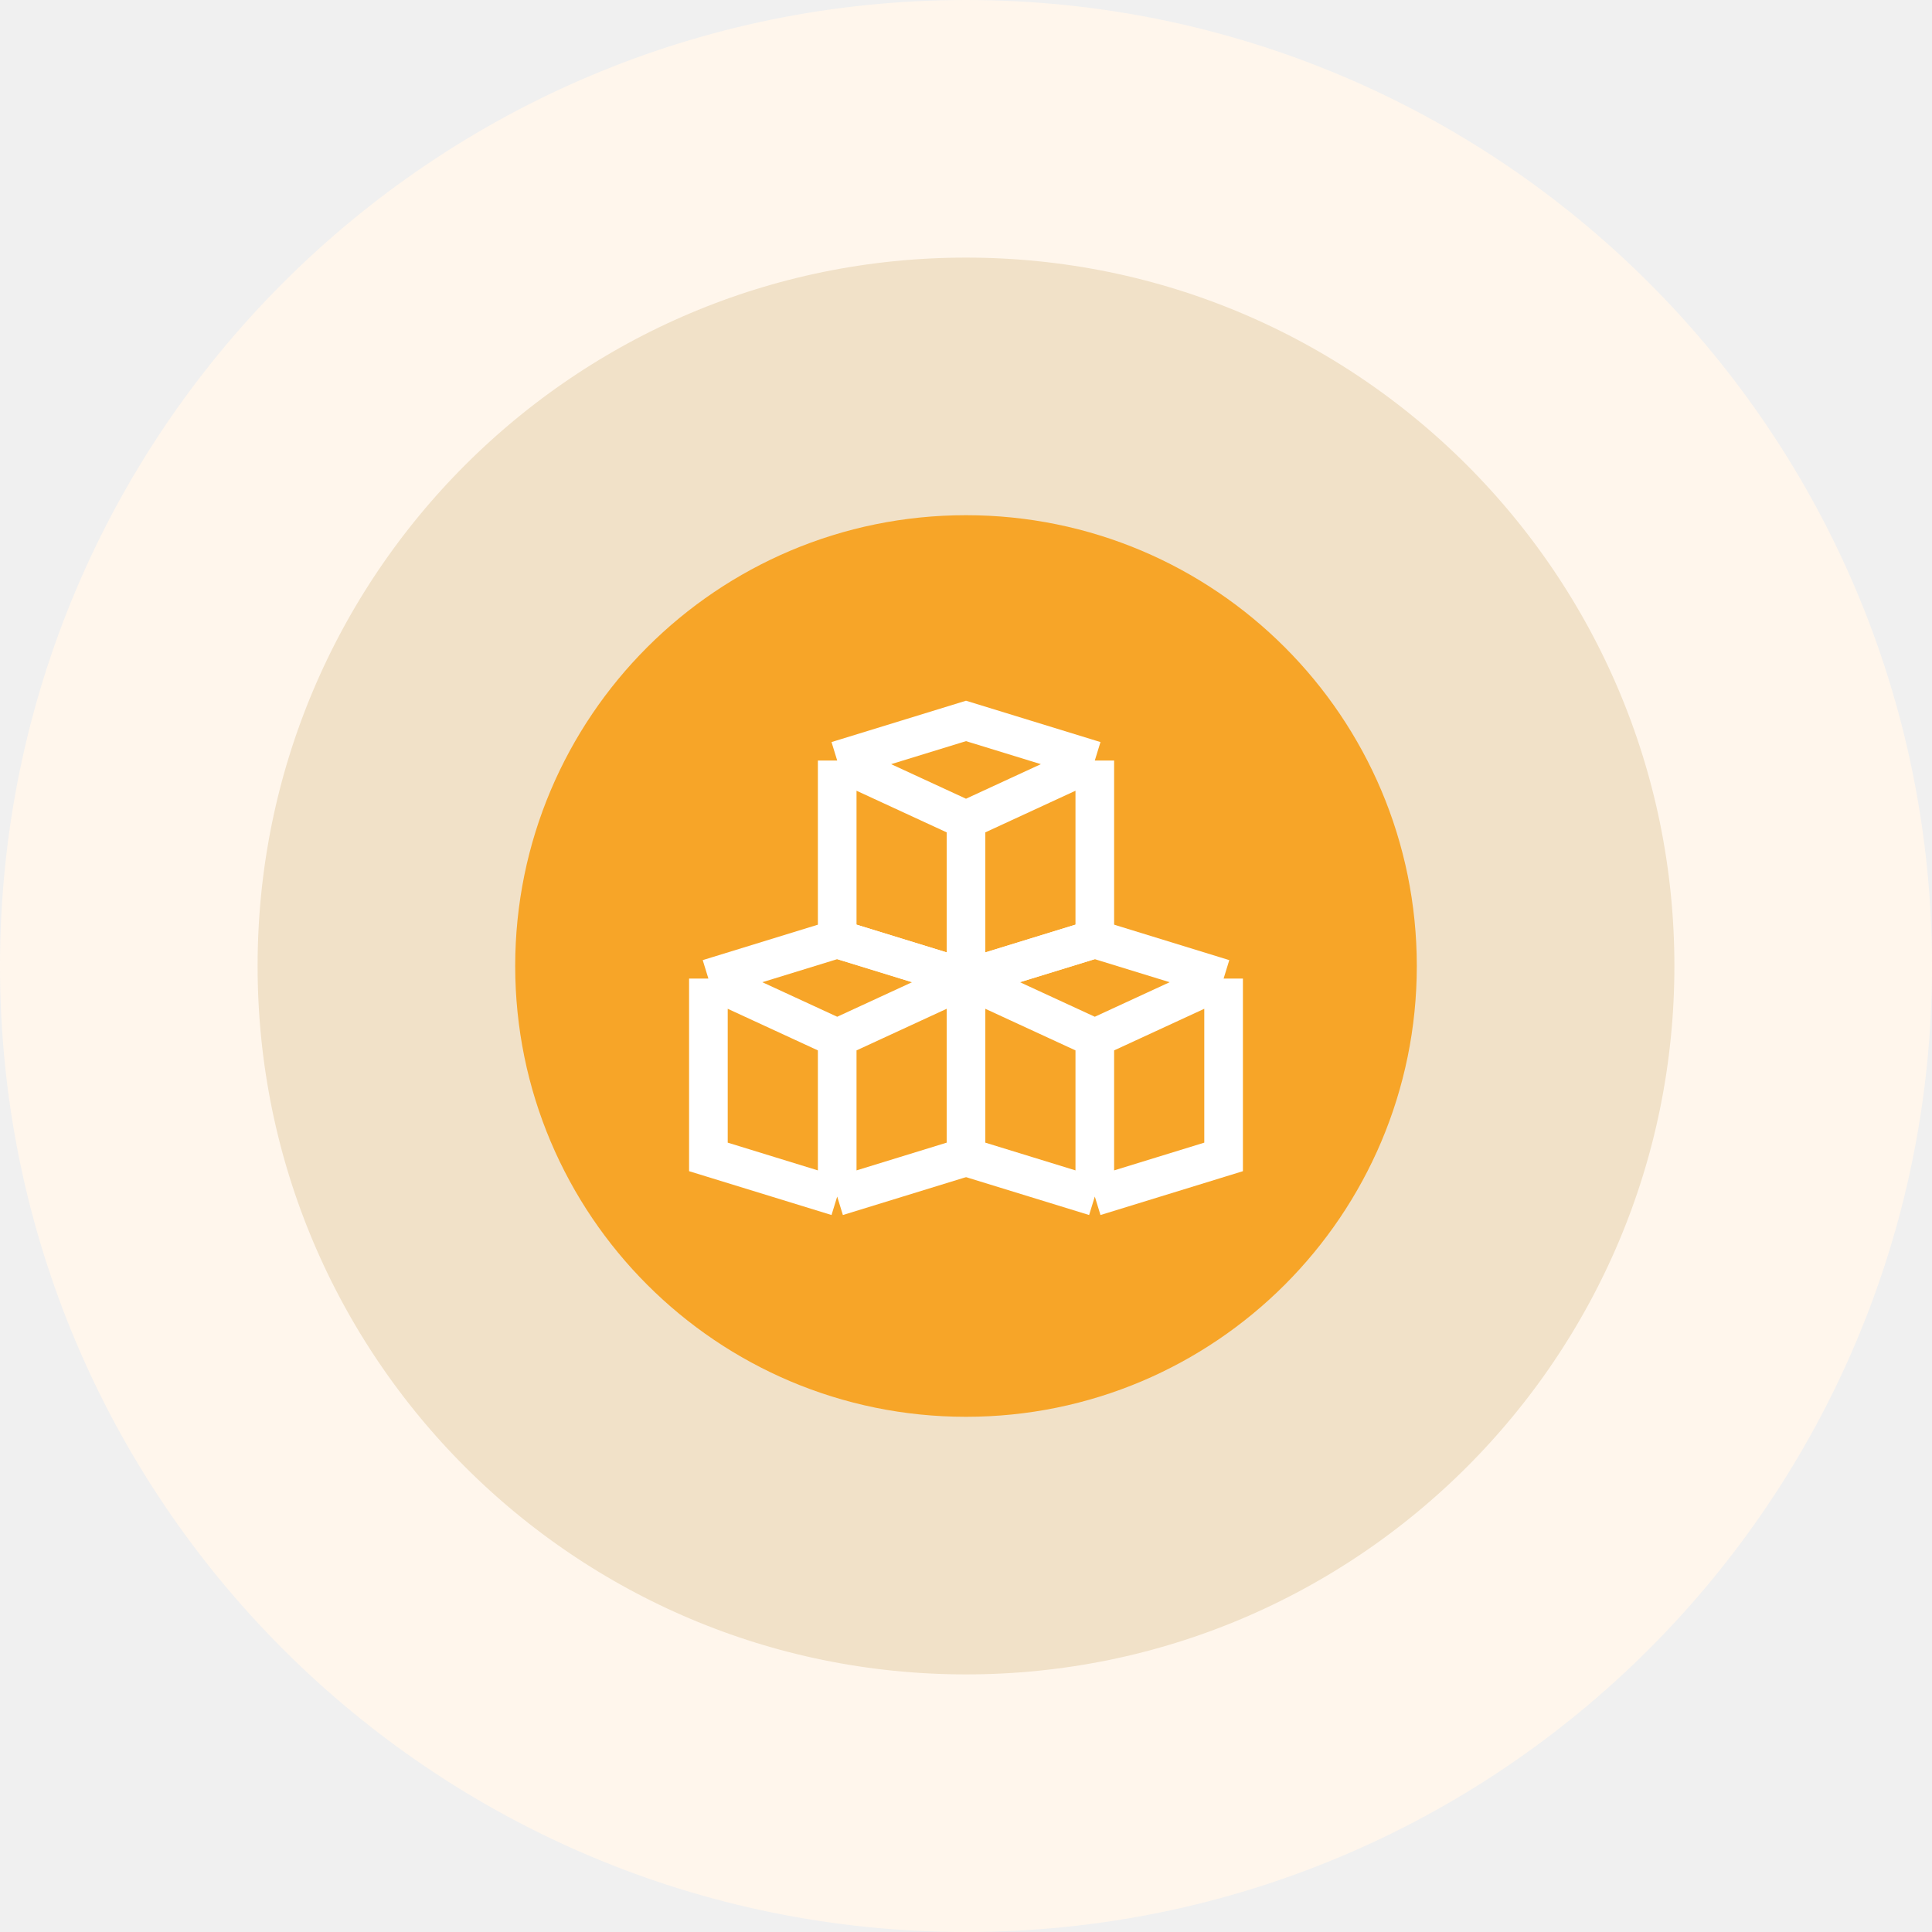
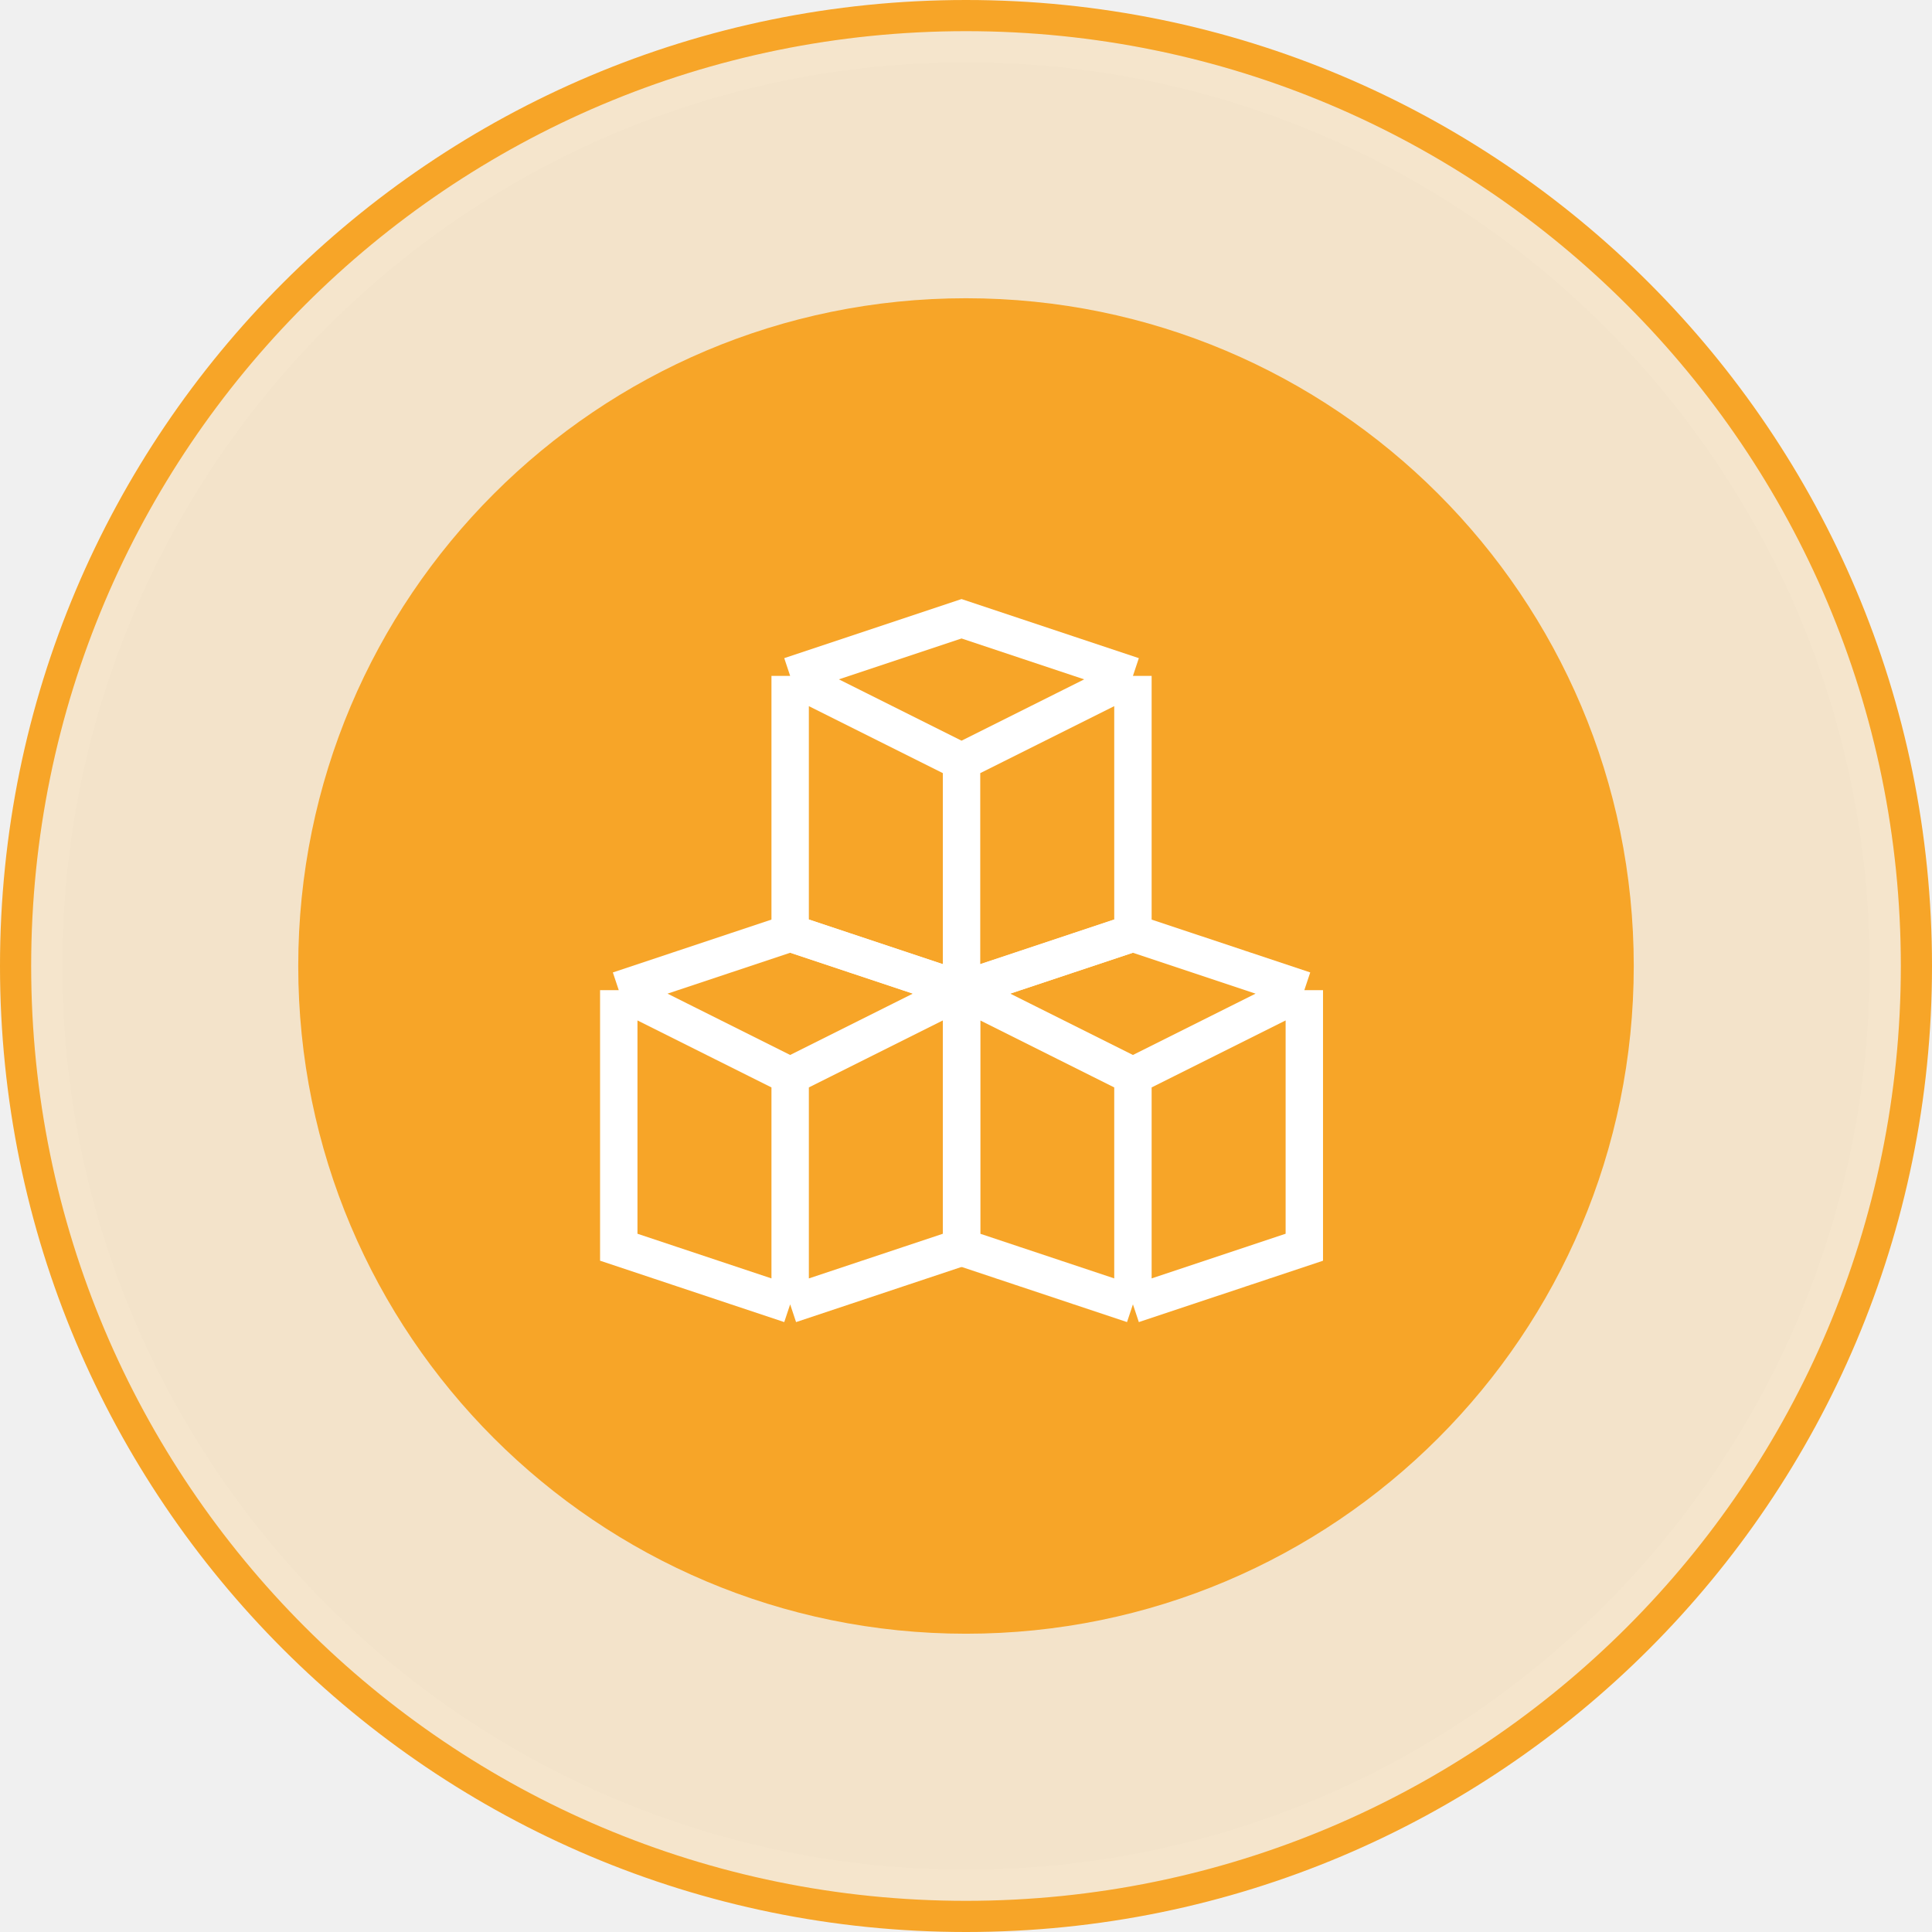
- <svg xmlns="http://www.w3.org/2000/svg" width="60" height="60" viewBox="0 0 60 60" fill="none">
-   <circle cx="30" cy="30" r="26" fill="#F7A528" fill-opacity="0.2" stroke="#FFF6EC" stroke-width="8" />
-   <path d="M30 43C37.179 43 43 37.18 43 30C43 22.82 37.179 17 30 17C22.82 17 17 22.82 17 30C17 37.18 22.82 43 30 43Z" fill="#F7A528" stroke="#F7A528" stroke-width="2" stroke-linecap="round" stroke-linejoin="round" />
-   <path d="M34 23.619L30 22.389L26 23.619M34 23.619L30 25.466M34 23.619V29.158L30 30.389M30 25.466L26 23.619M30 25.466V30.389M26 23.619V29.158L30 30.389" stroke="white" stroke-width="1.2" />
-   <path d="M38 30.391L34 29.16L30 30.391M38 30.391L34 32.237M38 30.391V35.929L34 37.16M34 32.237L30 30.391M34 32.237V37.16M30 30.391V35.929L34 37.16" stroke="white" stroke-width="1.2" />
-   <path d="M30 30.391L26 29.16L22 30.391M30 30.391L26 32.237M30 30.391V35.929L26 37.16M26 32.237L22 30.391M26 32.237V37.16M22 30.391V35.929L26 37.16" stroke="white" stroke-width="1.2" />
+ <svg xmlns="http://www.w3.org/2000/svg" width="62" height="62" viewBox="0 0 62 62" fill="none">
+   <circle cx="31" cy="31" r="30" fill="white" fill-opacity="0.2" />
+   <circle cx="31" cy="31" r="29.5" stroke="white" stroke-opacity="0.2" />
+   <circle cx="31" cy="31" r="30.5" fill="#F7A528" fill-opacity="0.2" stroke="#F7A528" />
+   <path d="M31 52.428C42.835 52.428 52.429 42.834 52.429 31C52.429 19.165 42.835 9.571 31 9.571C19.165 9.571 9.571 19.165 9.571 31C9.571 42.834 19.165 52.428 31 52.428Z" fill="#F7A528" />
+   <path d="M36.357 21.69L30.857 19.857L25.357 21.69M36.357 21.69L30.857 24.44M36.357 21.69V29.939L30.857 31.772M30.857 24.44L25.357 21.69M30.857 24.44V31.772M25.357 21.69V29.939L30.857 31.772" stroke="white" stroke-width="1.2" />
+   <path d="M41.857 31.776L36.357 29.943L30.857 31.776M41.857 31.776L36.357 34.526M41.857 31.776V40.025L36.357 41.858M36.357 34.526L30.857 31.776M36.357 34.526V41.858M30.857 31.776V40.025L36.357 41.858" stroke="white" stroke-width="1.2" />
+   <path d="M30.857 31.776L25.357 29.943L19.857 31.776M30.857 31.776L25.357 34.526M30.857 31.776V40.025L25.357 41.858M25.357 34.526L19.857 31.776M25.357 34.526V41.858M19.857 31.776V40.025L25.357 41.858" stroke="white" stroke-width="1.2" />
</svg>
